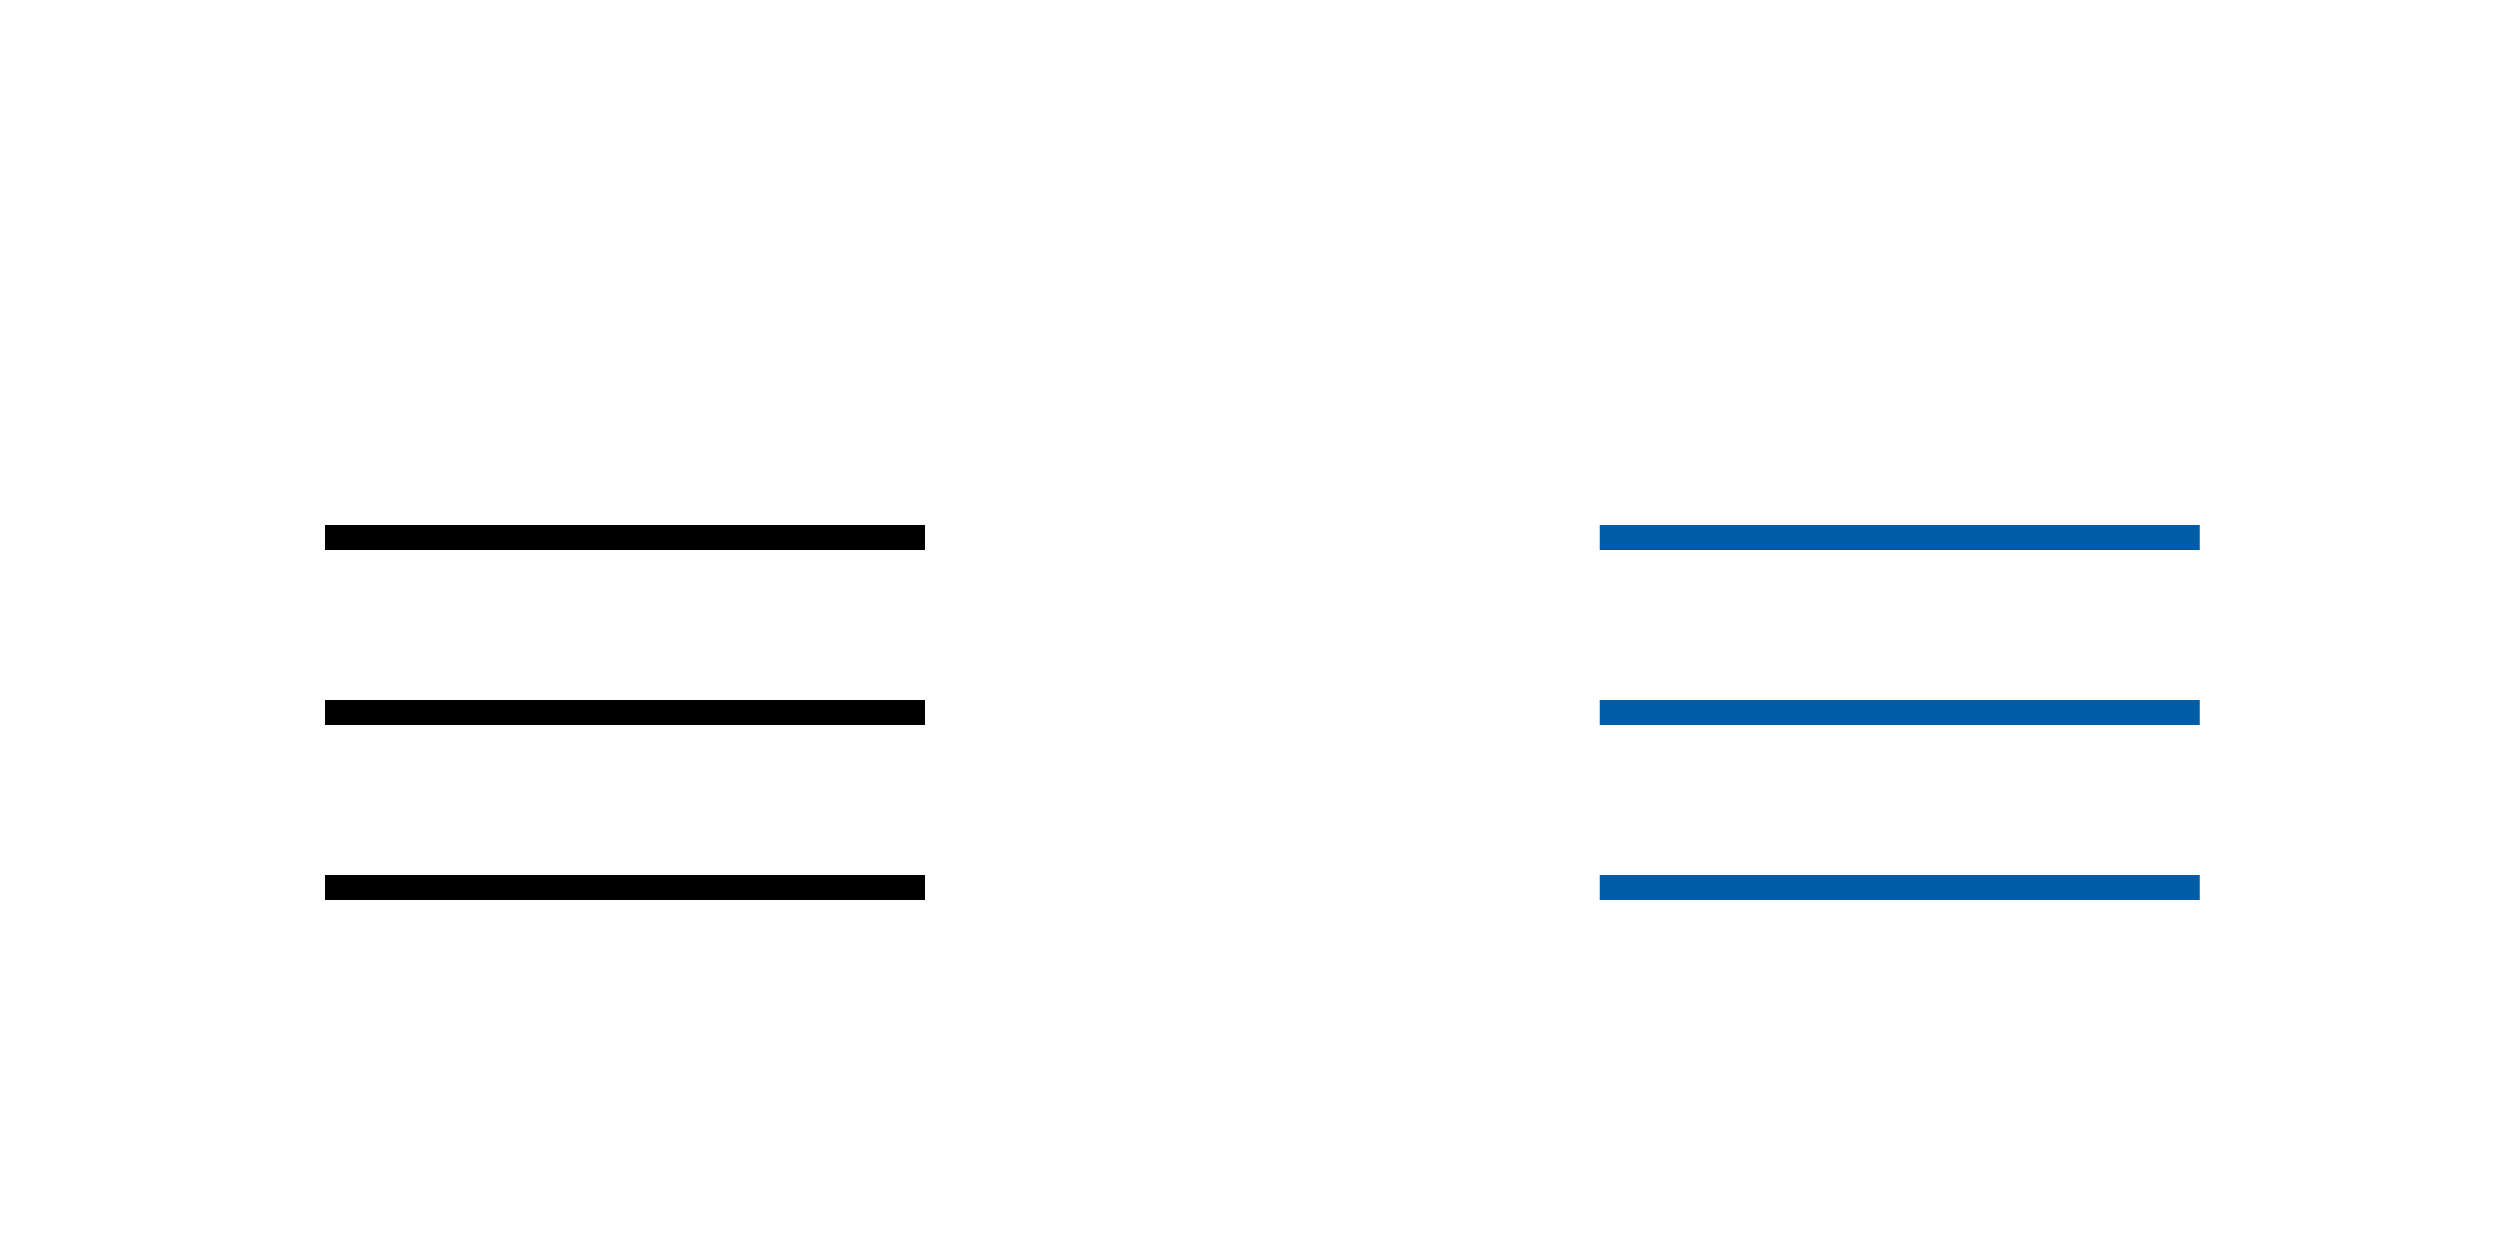
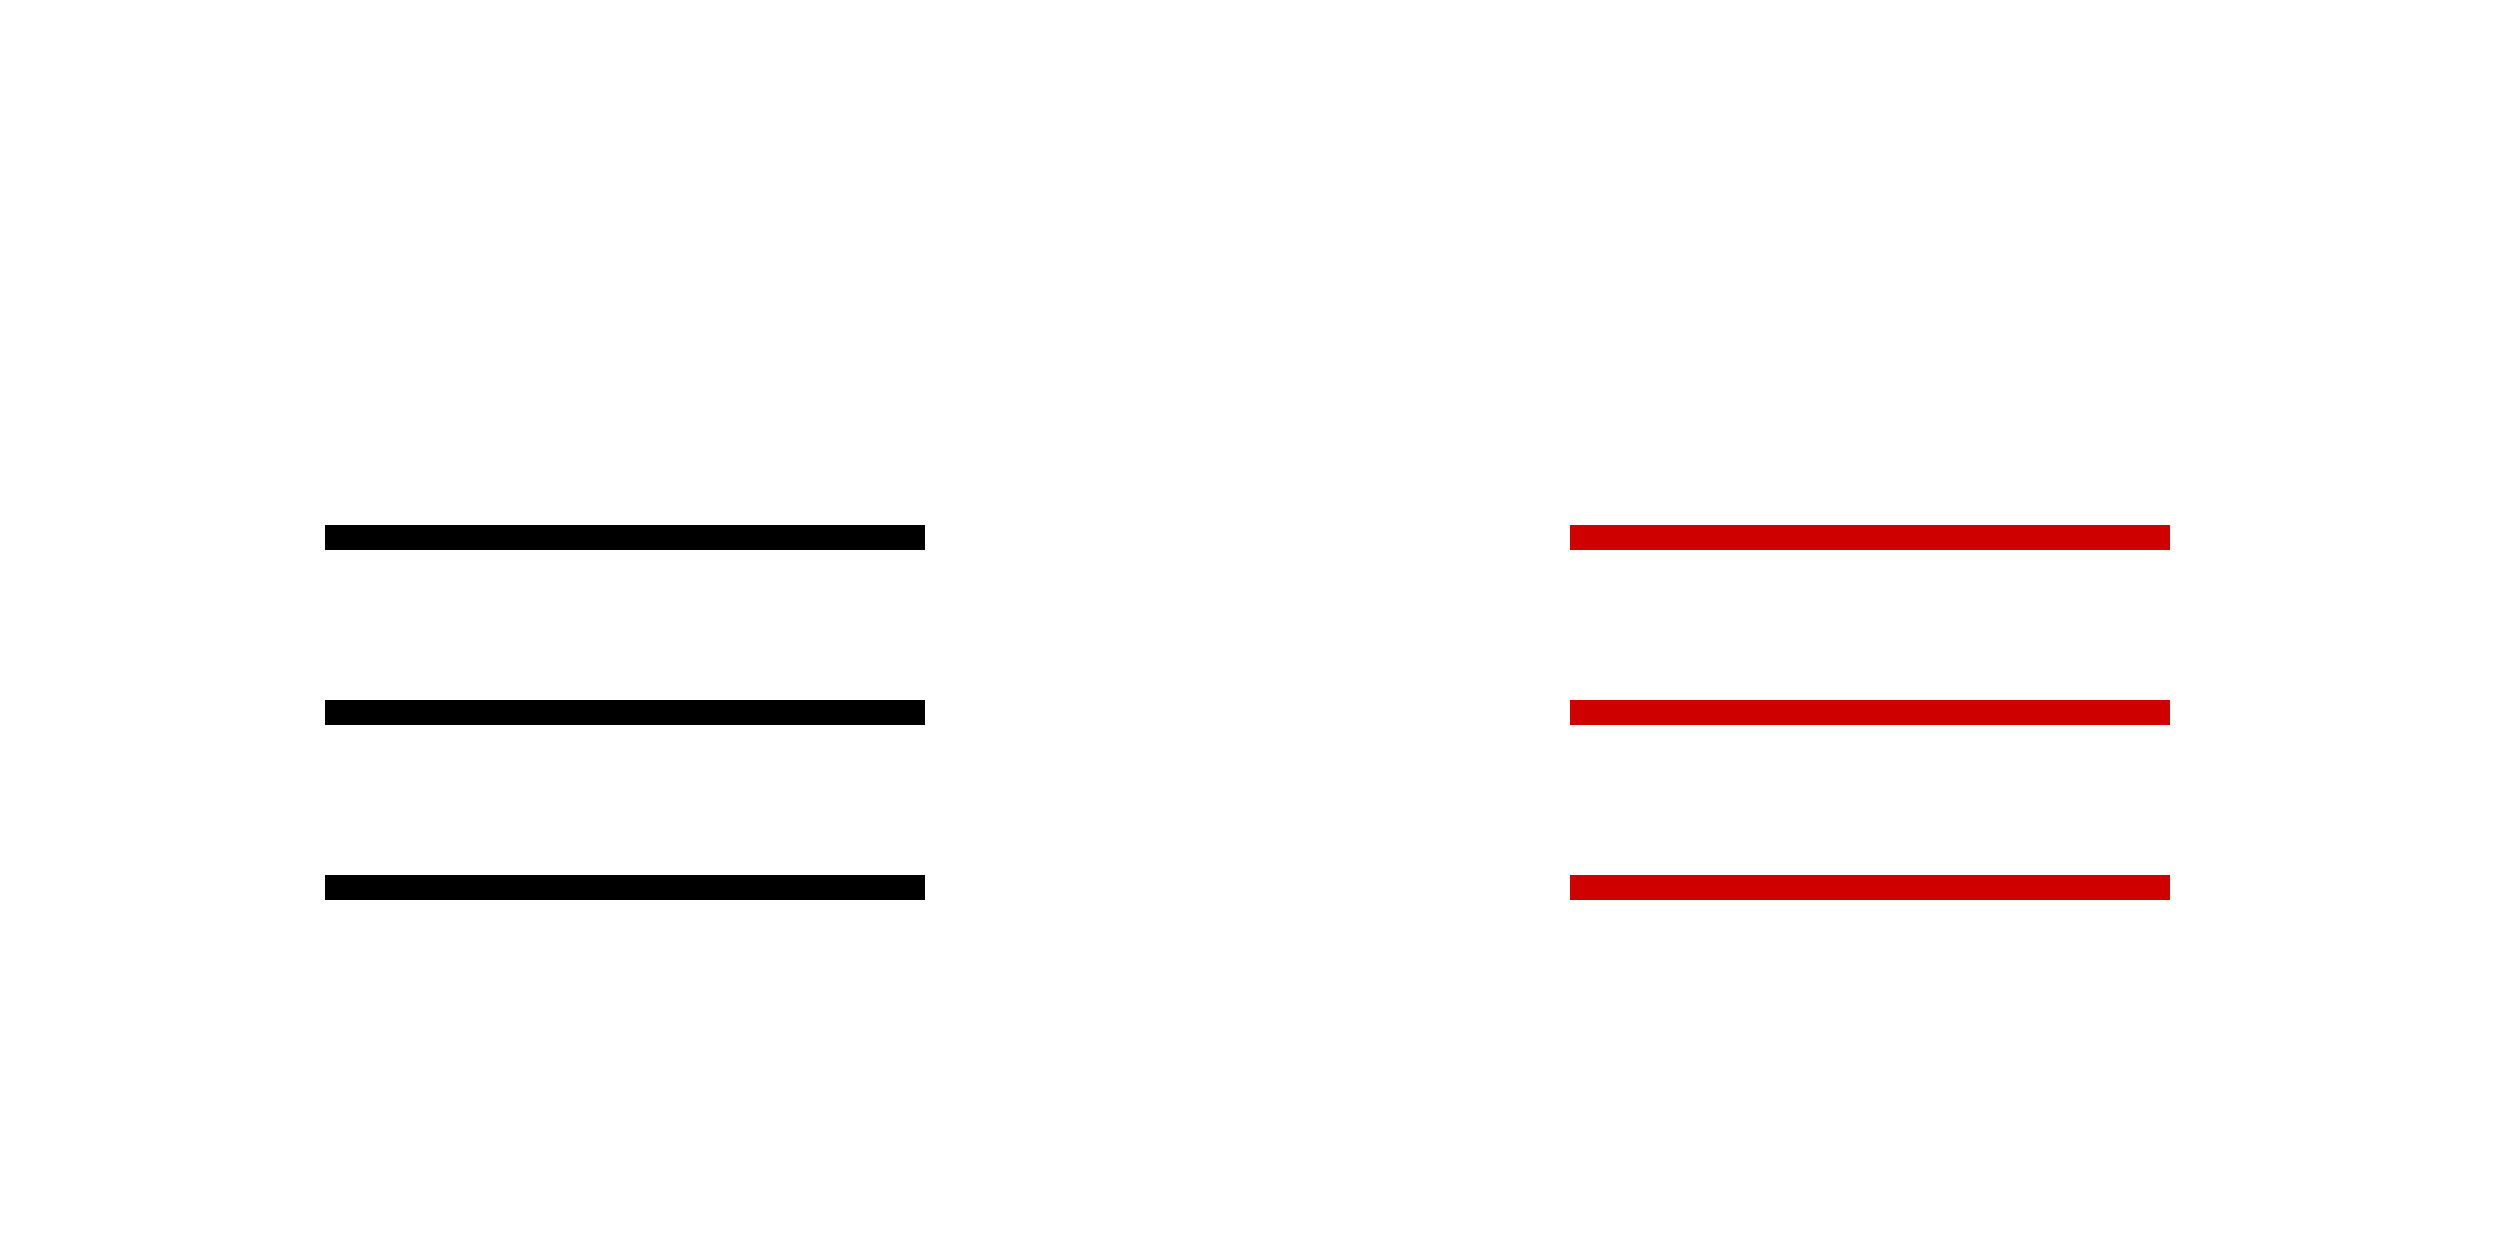
- <svg xmlns="http://www.w3.org/2000/svg" version="1.1" baseProfile="basic" id="Layer_1" x="0px" y="0px" width="100px" height="50px" viewBox="0 0 100 50" xml:space="preserve">
+ <svg xmlns="http://www.w3.org/2000/svg" version="1.1" id="Layer_1" x="0px" y="0px" viewBox="0 0 100 50" style="enable-background:new 0 0 100 50;" xml:space="preserve">
+   <style type="text/css">
+ 	.st0{fill:#CE0000;}
+ </style>
  <rect x="13" y="35" width="24" height="1" />
  <rect x="13" y="21" width="24" height="1" />
  <rect x="13" y="28" width="24" height="1" />
-   <rect x="63.99" y="35" fill="#005CA7" width="24" height="1" />
-   <rect x="63.99" y="21" fill="#005CA7" width="24" height="1" />
-   <rect x="63.99" y="28" fill="#005CA7" width="24" height="1" />
+   <rect x="62.8" y="35" class="st0" width="24" height="1" />
+   <rect x="62.8" y="21" class="st0" width="24" height="1" />
+   <rect x="62.8" y="28" class="st0" width="24" height="1" />
</svg>
